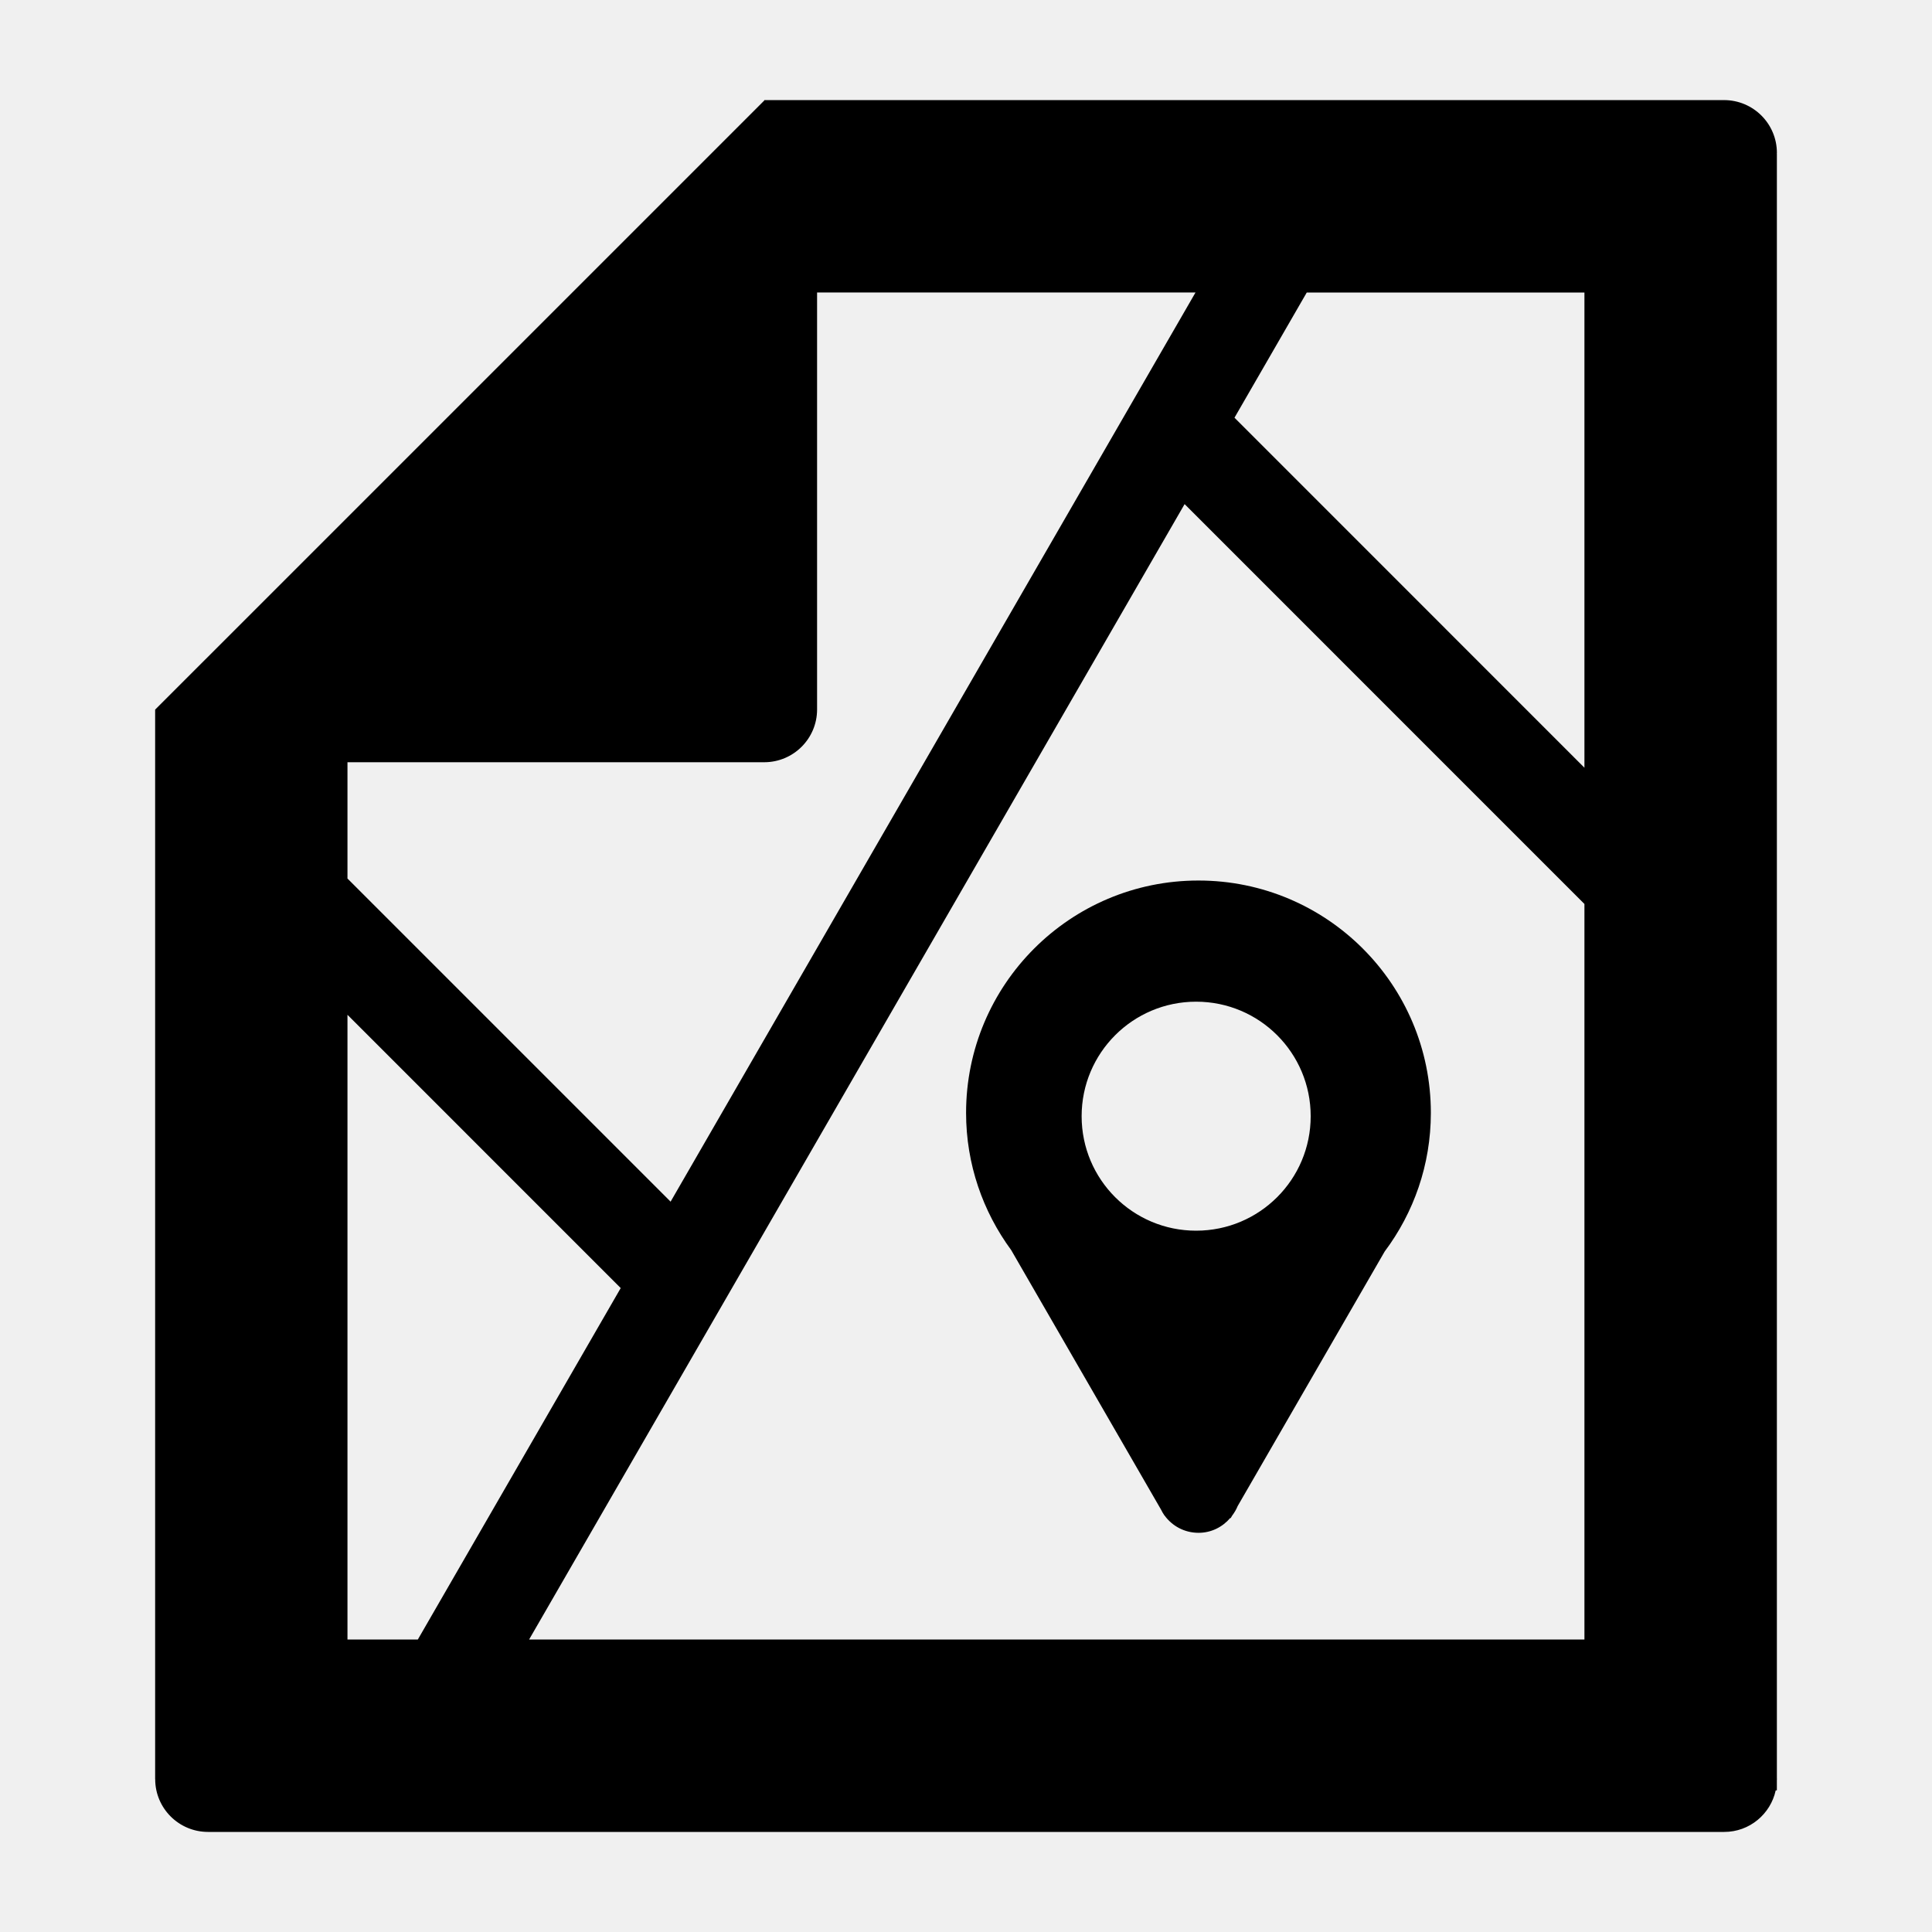
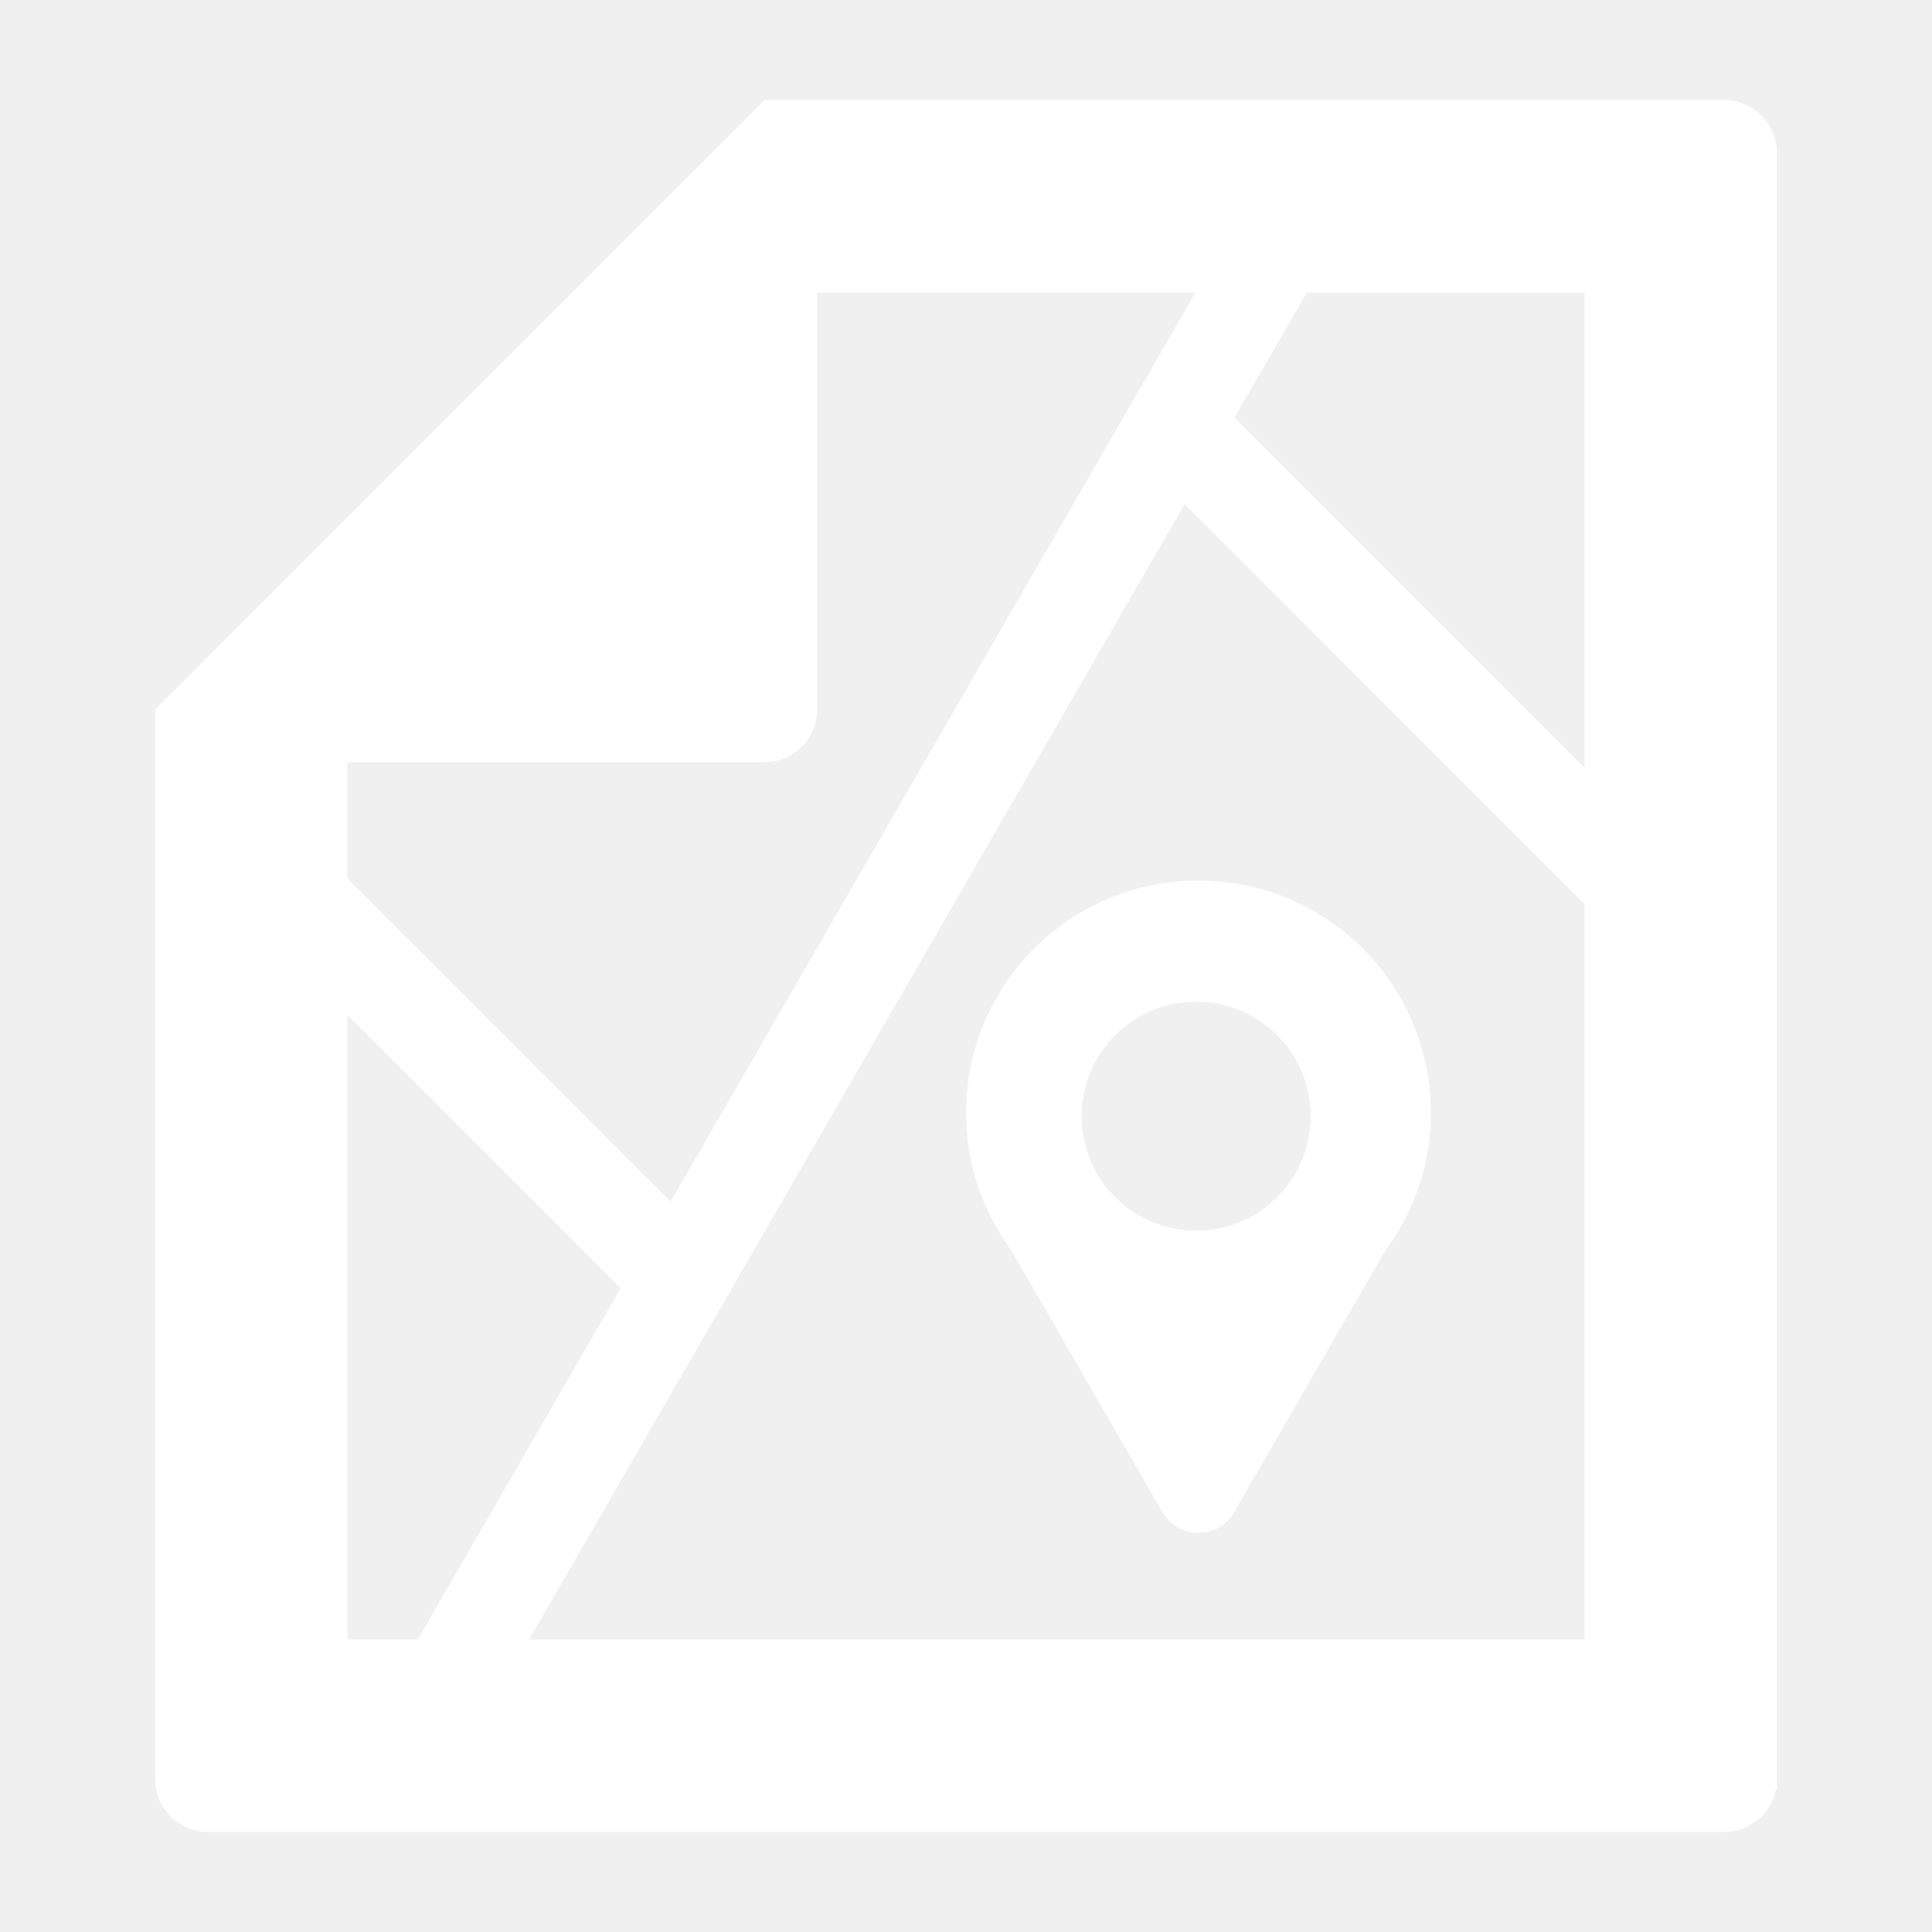
<svg xmlns="http://www.w3.org/2000/svg" width="100" height="100" viewBox="0 0 100 100">
-   <path d="M91.967 7.96c0-.015.005-.03.005-.046 0-1.51-1.223-2.73-2.73-2.733H39.56v.02L8.03 36.73v55.36h.003c0 1.51 1.228 2.73 2.735 2.73h78.48c1.306 0 2.396-.923 2.662-2.15h.06v-.536c0-.015.004-.03.004-.044l-.003-.044V7.96zM67.64 15.14h14.37v24.597L63.897 21.62l3.742-6.482zM39.57 39.453c1.504-.007 2.722-1.227 2.722-2.73V15.138H61.88l-27.17 47.06-16.725-16.725v-6.02H39.57zm-21.585 45.41V52.526L32.128 66.67 21.626 84.862h-3.64zm9.4 0l33.93-58.77L82.01 46.79v38.07H27.386z" />
-   <path d="M62.03 45.576c-6.645 0-12.026 5.387-12.026 12.027 0 2.66.873 5.11 2.334 7.1l7.76 13.44c.046.093.096.185.156.27l.016.027.004-.002c.394.544 1.028.9 1.764.9.664 0 1.243-.303 1.64-.768l.02.01.076-.128c.114-.153.214-.317.287-.497l7.61-13.178c1.5-2.004 2.39-4.482 2.39-7.175 0-6.64-5.38-12.026-12.03-12.026zM61.91 63.7c-3.273 0-5.925-2.65-5.925-5.925s2.652-5.928 5.926-5.928c3.28 0 5.93 2.654 5.93 5.928S65.19 63.7 61.91 63.7z" />
+   <path fill="#fff" d="M91.967 7.96c0-.015.005-.03.005-.046 0-1.51-1.223-2.73-2.73-2.733H39.56v.02L8.03 36.73v55.36h.003c0 1.51 1.228 2.73 2.735 2.73h78.48c1.306 0 2.396-.923 2.662-2.15h.06v-.536c0-.015.004-.03.004-.044l-.003-.044V7.96zM67.64 15.14h14.37v24.597L63.897 21.62l3.742-6.482zM39.57 39.453c1.504-.007 2.722-1.227 2.722-2.73V15.138H61.88l-27.17 47.06-16.725-16.725v-6.02H39.57zm-21.585 45.41V52.526L32.128 66.67 21.626 84.862h-3.64zm9.4 0l33.93-58.77L82.01 46.79v38.07H27.386z" />
+   <path fill="#fff" d="M62.03 45.576c-6.645 0-12.026 5.387-12.026 12.027 0 2.66.873 5.11 2.334 7.1l7.76 13.44c.046.093.096.185.156.27l.016.027.004-.002c.394.544 1.028.9 1.764.9.664 0 1.243-.303 1.64-.768l.02.01.076-.128c.114-.153.214-.317.287-.497l7.61-13.178c1.5-2.004 2.39-4.482 2.39-7.175 0-6.64-5.38-12.026-12.03-12.026zM61.91 63.7c-3.273 0-5.925-2.65-5.925-5.925s2.652-5.928 5.926-5.928c3.28 0 5.93 2.654 5.93 5.928S65.19 63.7 61.91 63.7z" />
</svg>
